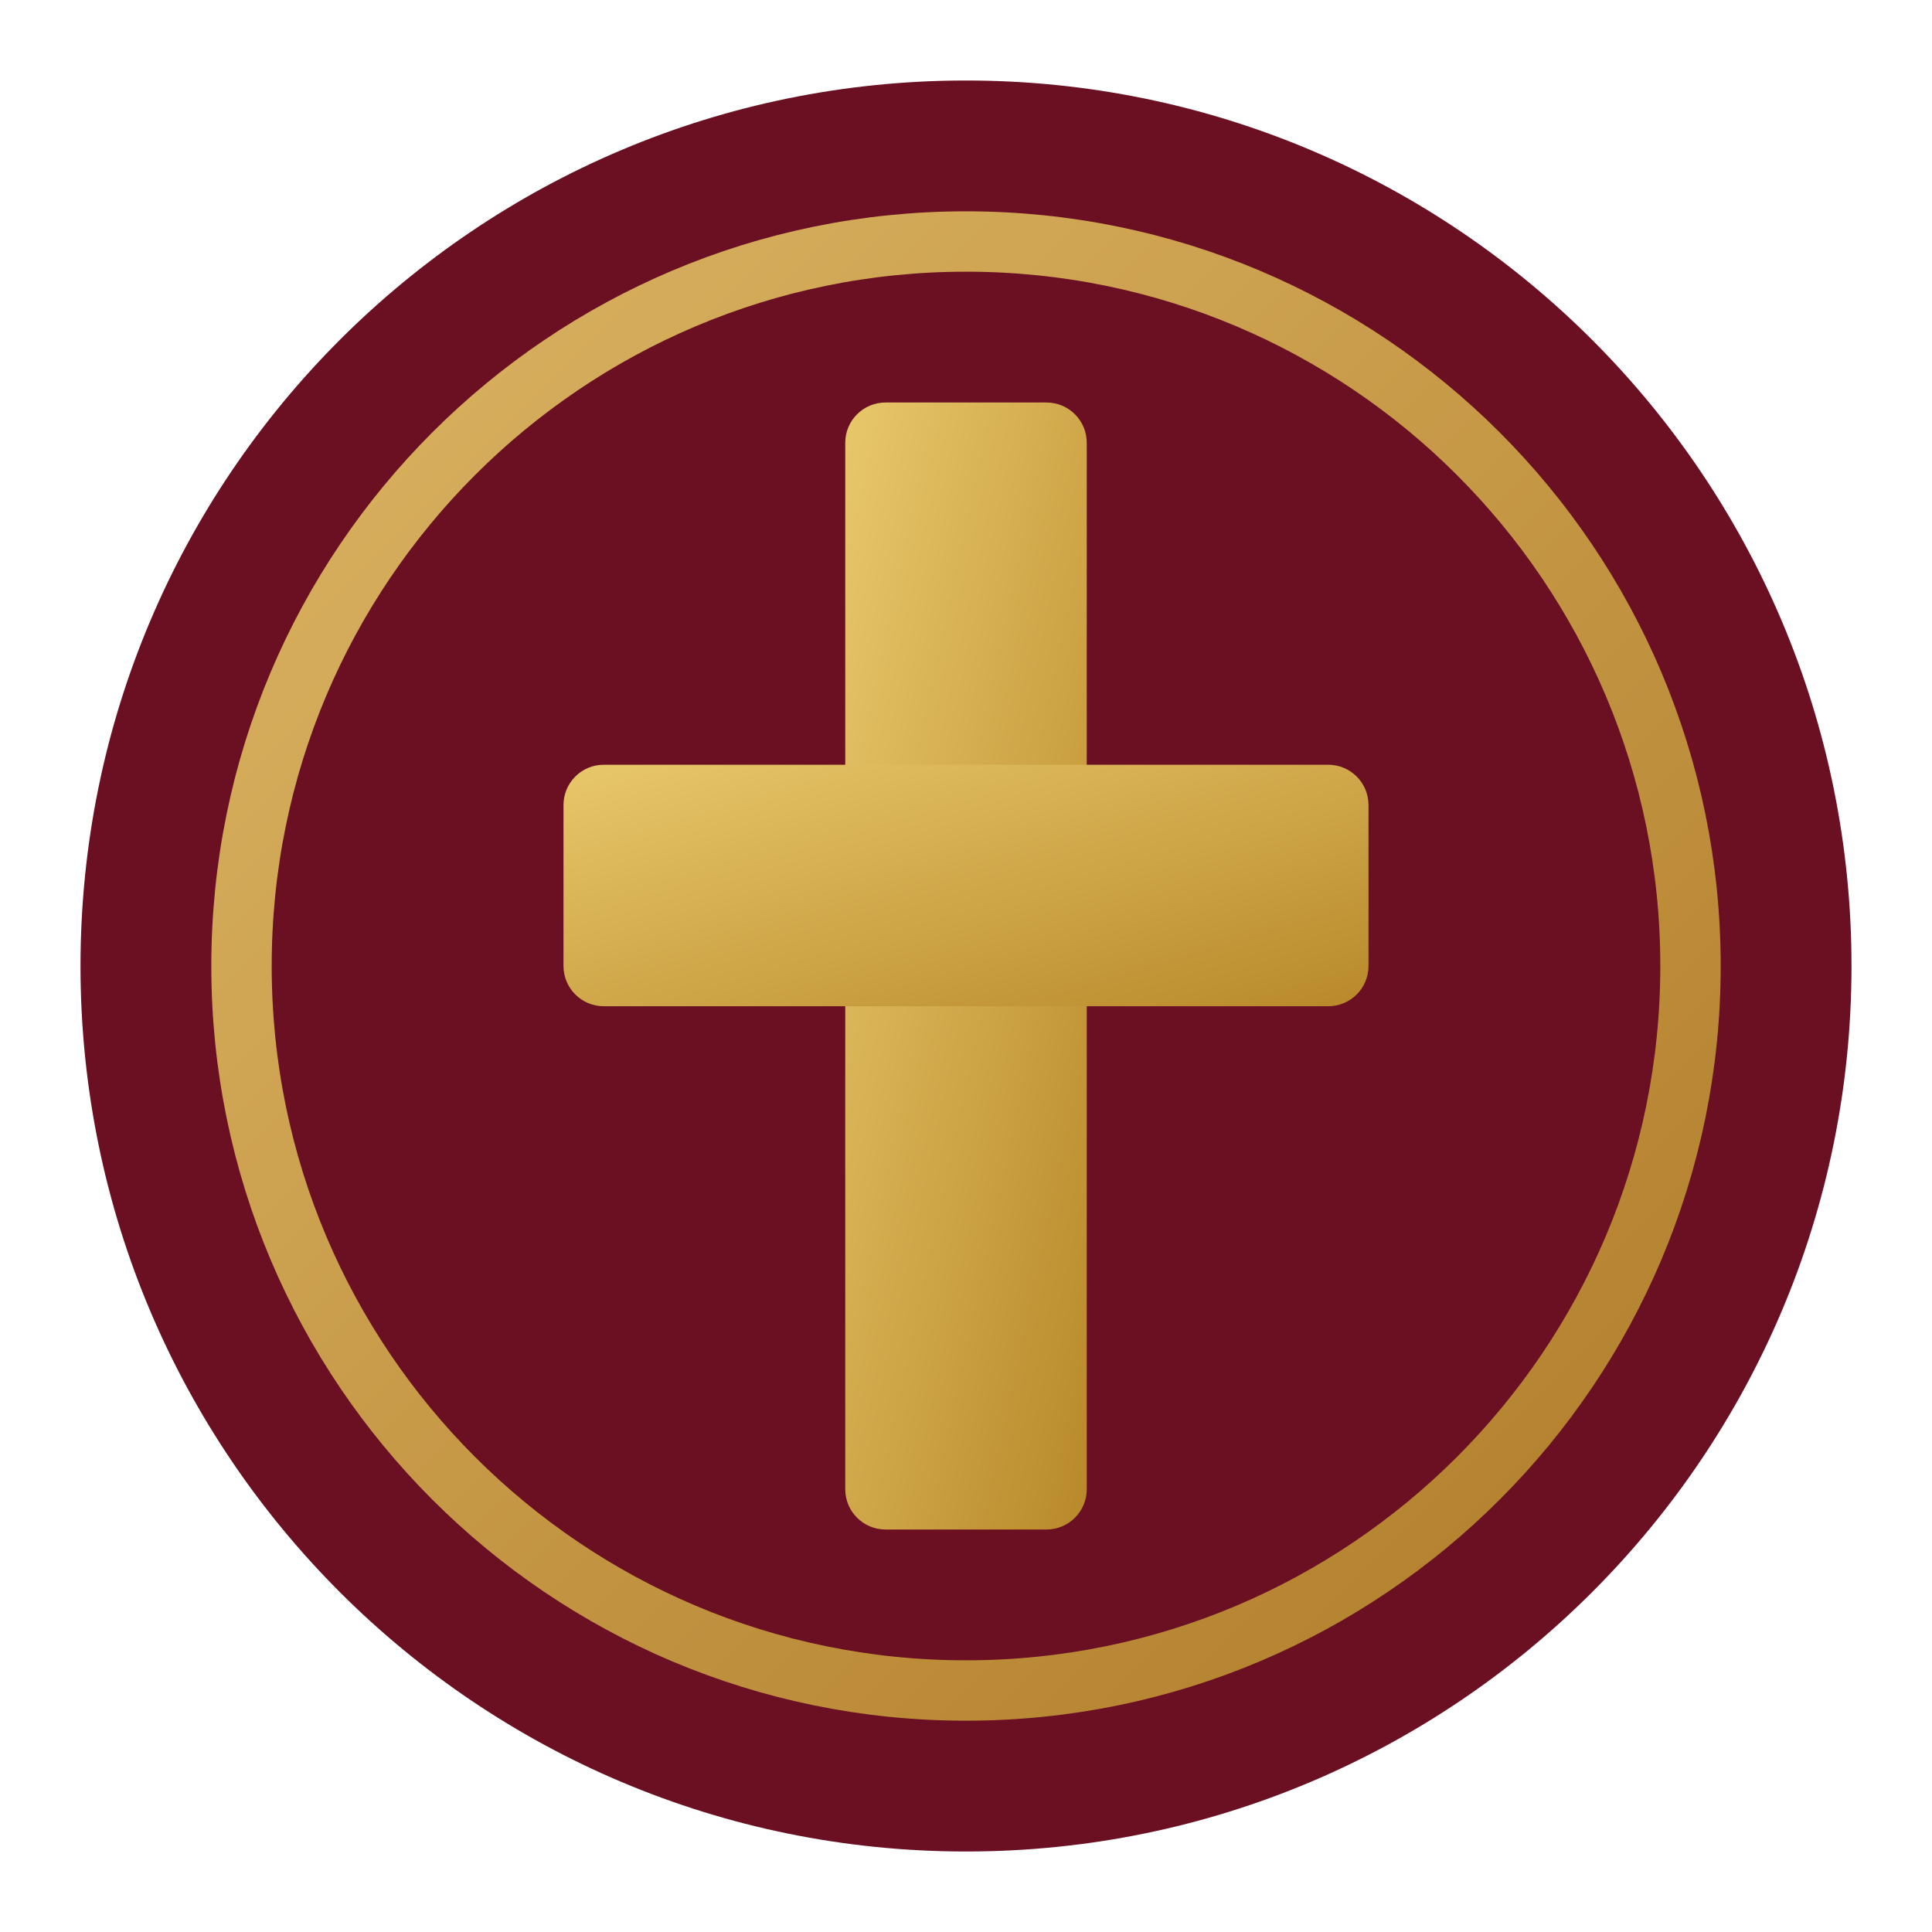
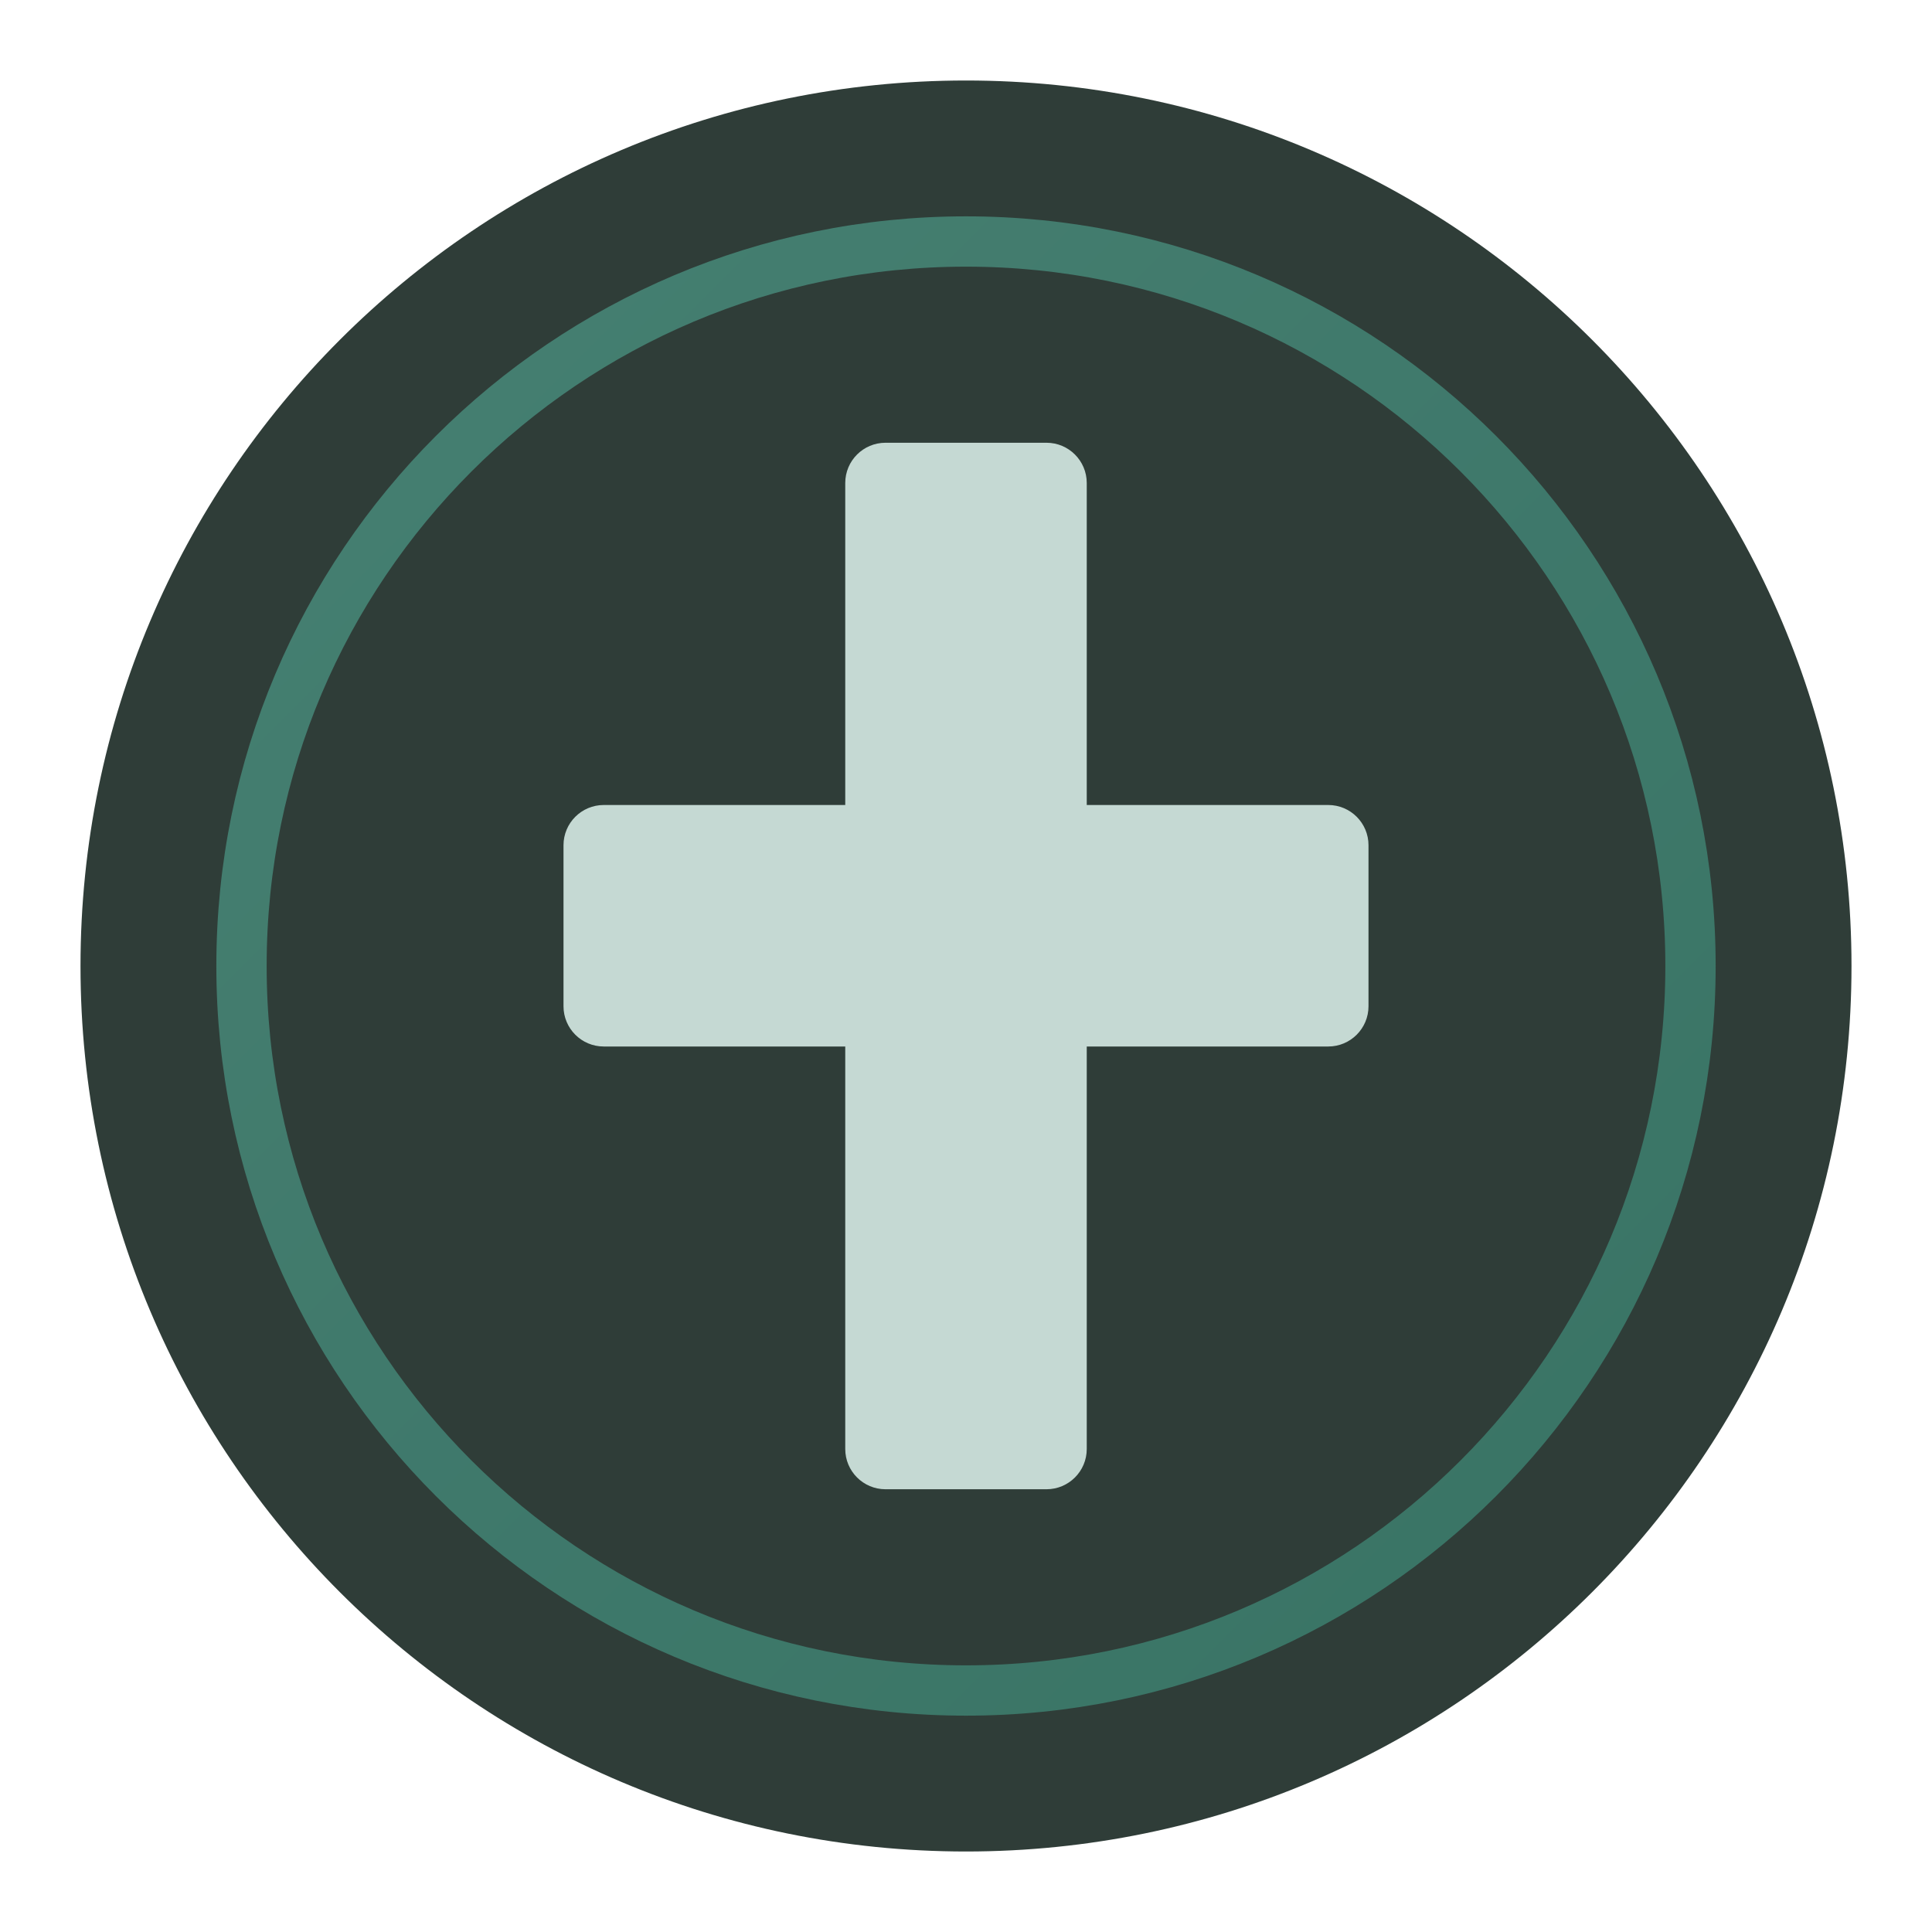
<svg xmlns="http://www.w3.org/2000/svg" viewBox="0 0 48 48" width="48" height="48" aria-hidden="true">
  <defs>
-     <linearGradient id="g" x1="0%" y1="0%" x2="100%" y2="100%">
-       <stop offset="0%" style="stop-color:#e8c76b" />
-       <stop offset="100%" style="stop-color:#b8892a" />
+     <linearGradient id="ring" x1="0%" y1="0%" x2="100%" y2="100%">
+       <stop offset="0%" style="stop-color:#4a8b7c" />
+       <stop offset="100%" style="stop-color:#3a7d6d" />
    </linearGradient>
  </defs>
-   <circle cx="24" cy="24" r="22" fill="#6b0f23" />
-   <circle cx="24" cy="24" r="18" fill="none" stroke="url(#g)" stroke-width="1.5" opacity="0.9" />
-   <g fill="url(#g)">
-     <rect x="21" y="10" width="6" height="28" rx="1" />
-     <rect x="14" y="19" width="20" height="6" rx="1" />
+   <circle cx="24" cy="24" r="22" fill="#2f3d38" />
+   <circle cx="24" cy="24" r="18" fill="none" stroke="url(#ring)" stroke-width="1.25" opacity="0.85" />
+   <g fill="#c5d9d3">
+     <rect x="21" y="11" width="6" height="26" rx="1" />
+     <rect x="14" y="20" width="20" height="6" rx="1" />
  </g>
</svg>
